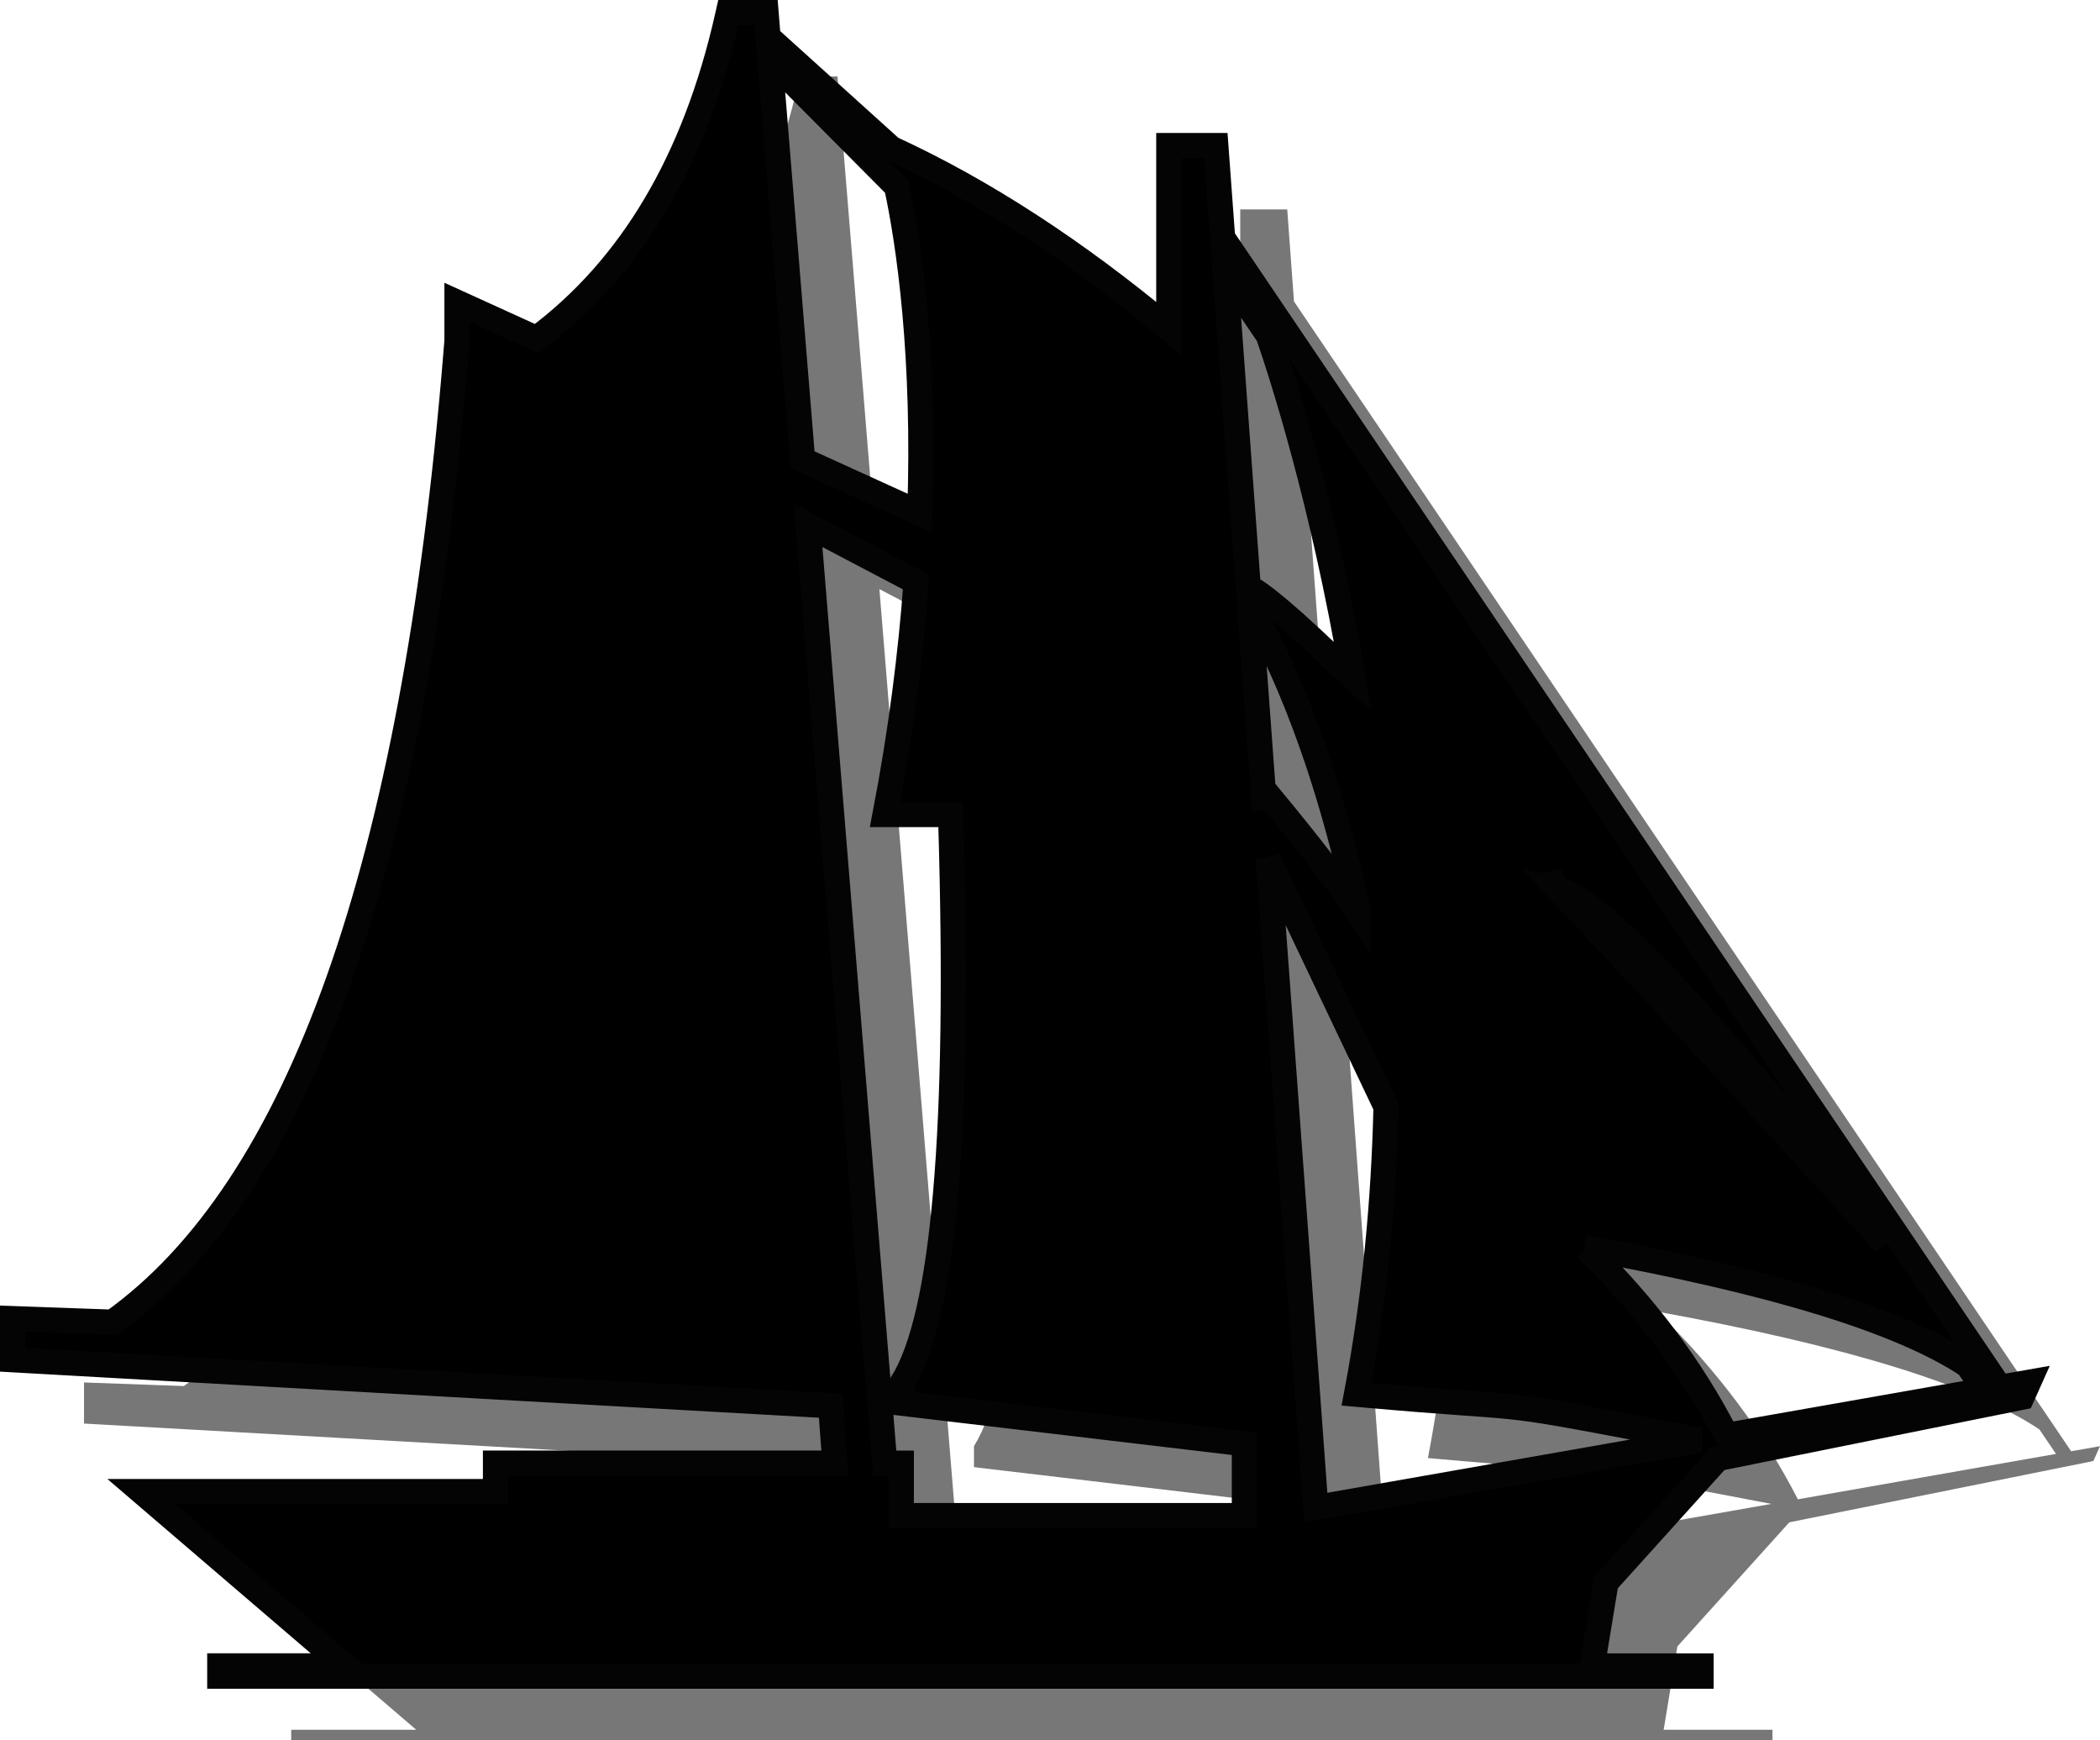
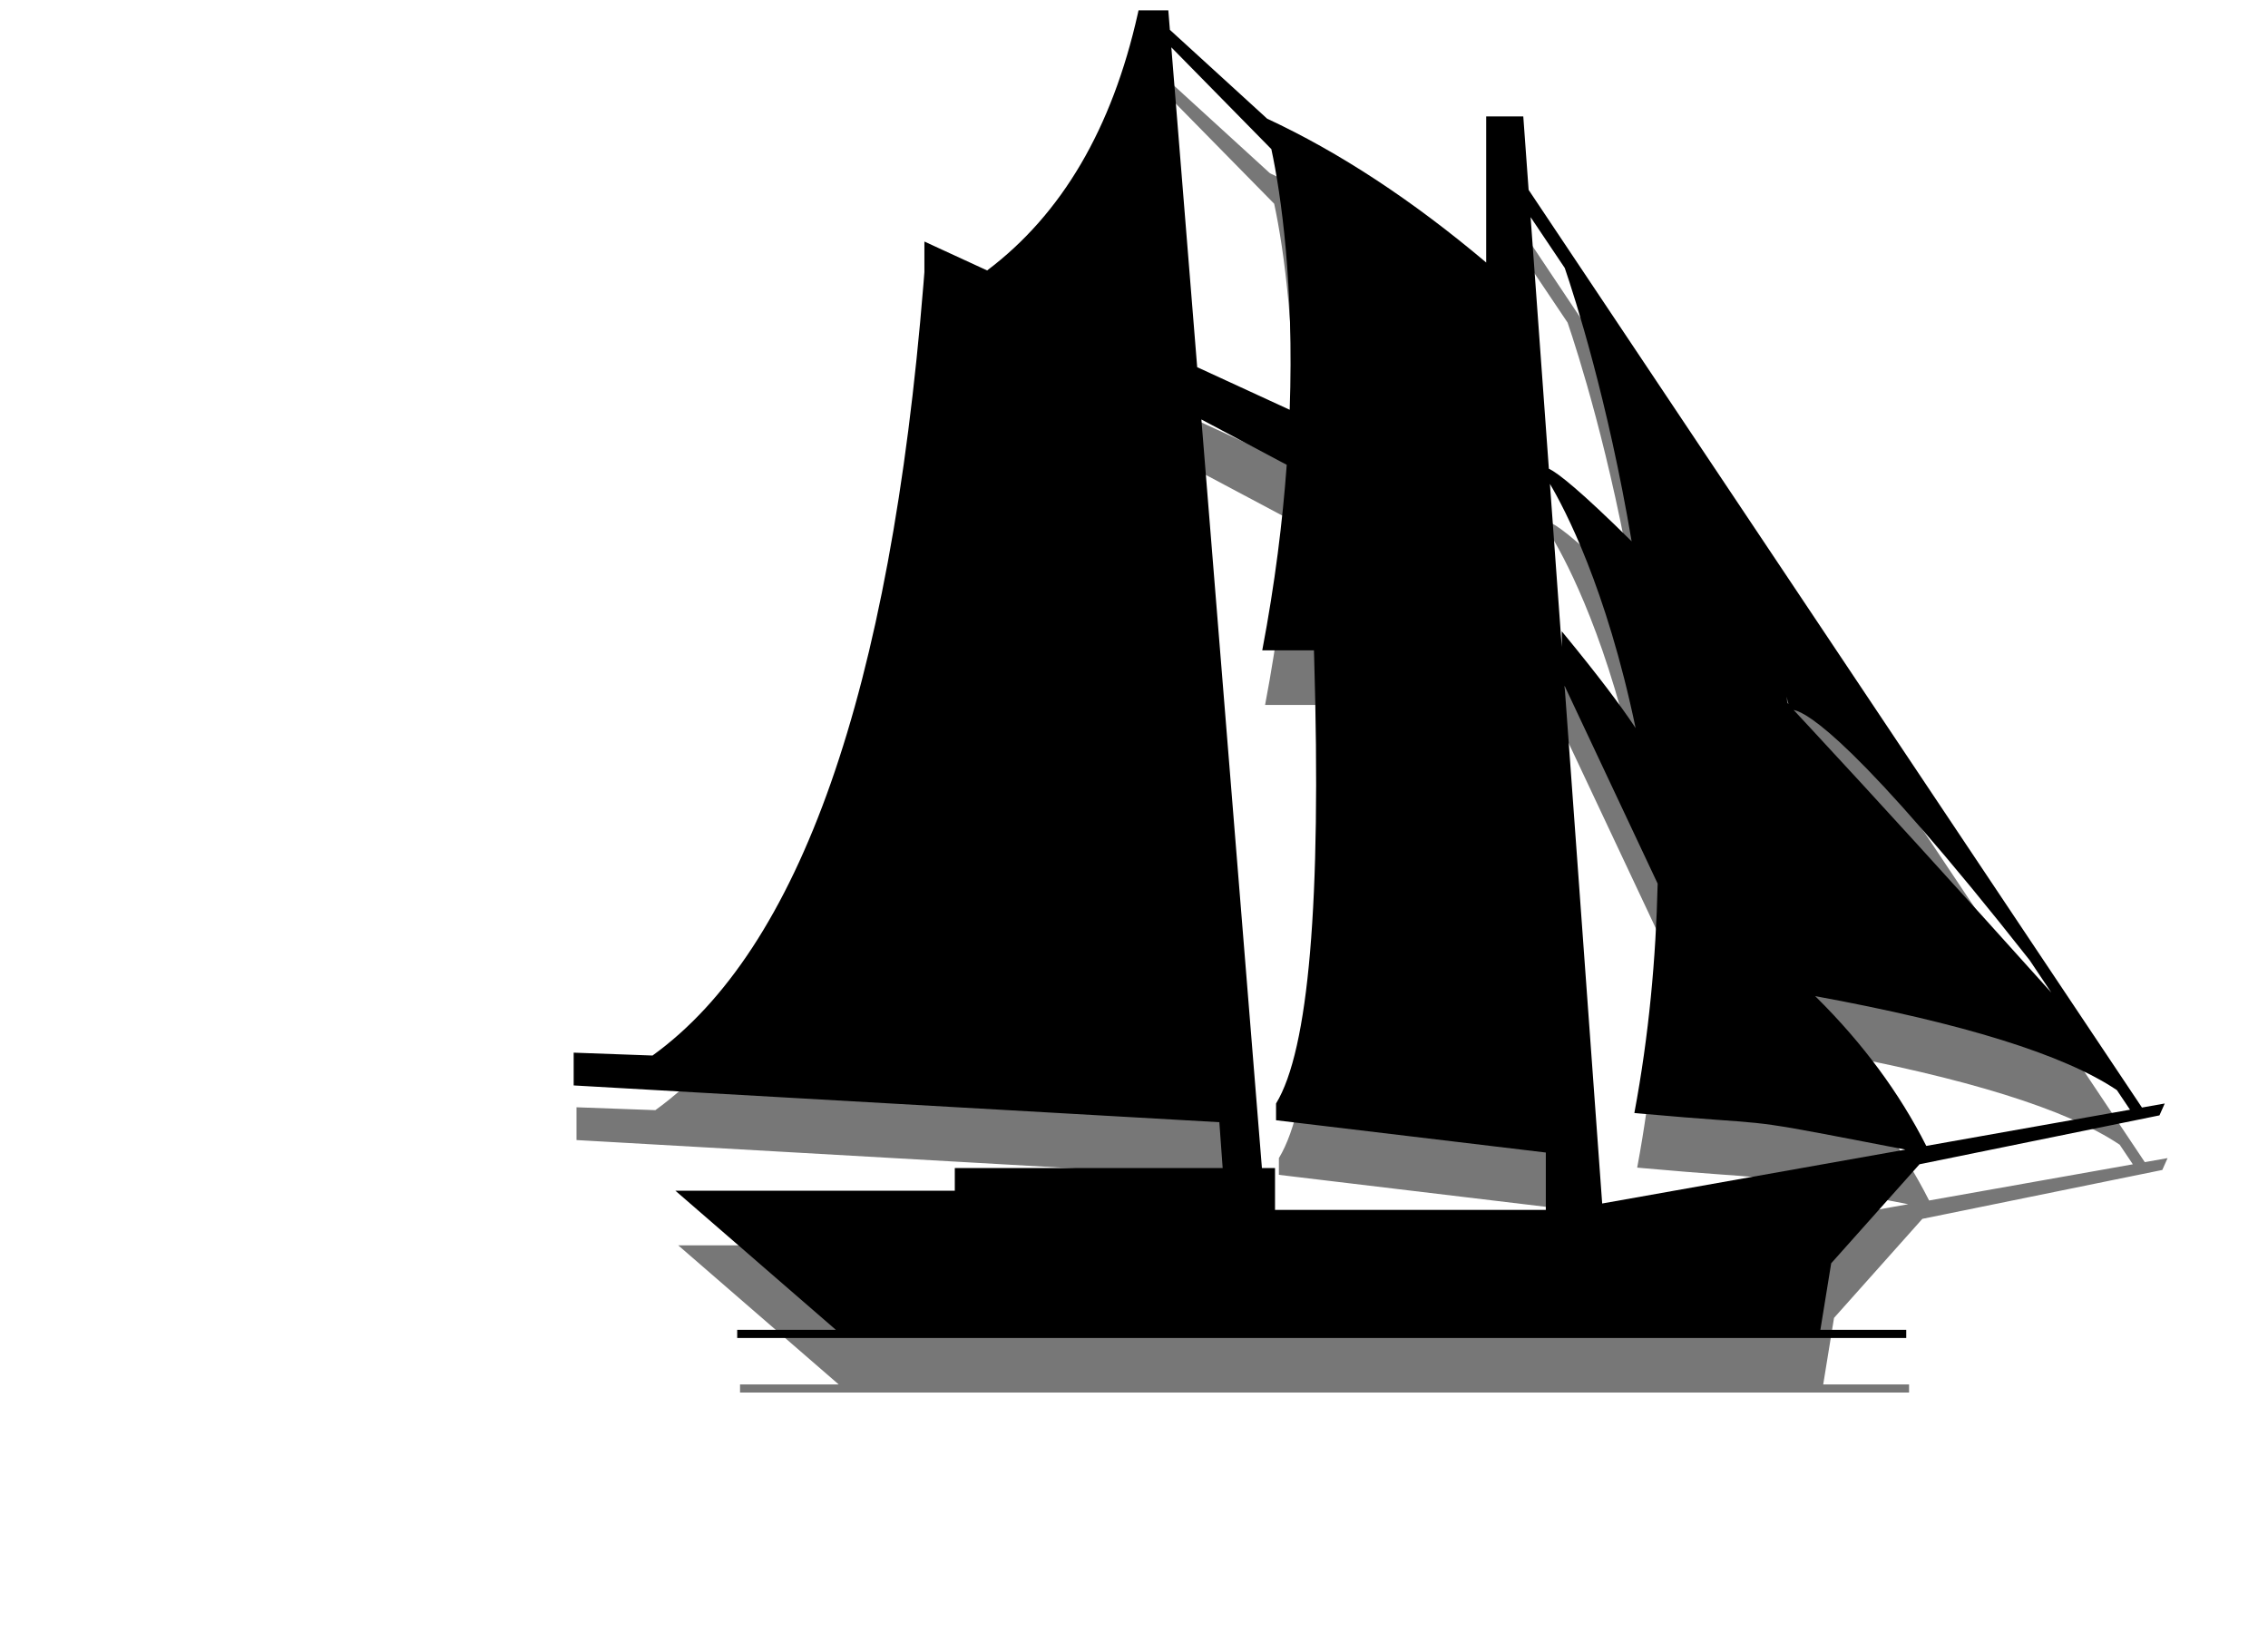
- <svg xmlns="http://www.w3.org/2000/svg" width="83.334" height="69.033" viewBox="0 0 83.334 69.033" version="1.1" id="svg12">
-   <defs id="defs16" />
-   <path d="m 33.233,3.033 0.079,0.971 4.89,4.417 c 3.627,1.669 7.298,4.052 11.014,7.149 l 1e-5,-7.262 h 1.865 l 0.268,3.651 30.84,45.619 1.145,-0.201 -0.264,0.59 -12.065,2.431 -4.442,4.924 -0.544,3.306 4.317,2.8e-5 v 0.406 H 11.556 V 68.627 l 4.96,-2.8e-5 -8.069,-6.916 H 22.498 v -1.128 H 35.965 L 35.798,58.305 3.334,56.479 v -1.63 l 3.965,0.142 C 14.712,49.702 19.252,36.926 20.919,16.664 l 0.05,-0.616 v -1.521 l 3.154,1.436 c 3.756,-2.799 6.281,-7.052 7.574,-12.758 l 0.039,-0.173 z m 1.664,20.339 3.044,37.212 0.659,8e-6 v 2.081 h 13.615 v -2.851 l -13.564,-1.606 v -0.832 c 1.642,-2.655 2.28,-10.041 1.916,-22.159 l -0.011,-0.369 h -2.599 c 0.641,-3.332 1.025,-6.419 1.23,-9.222 z M 53.159,36.617 55.048,62.346 70.293,59.667 68.334,59.293 C 61.648,58.018 63.95,58.5 56.911,57.87 l -0.246,-0.022 c 0.732,-3.861 1.085,-7.701 1.171,-11.403 z m 12.599,15.421 0.074,0.073 c 2.325,2.281 4.162,4.738 5.512,7.373 L 81.588,57.683 80.927,56.709 C 78.277,54.949 73.221,53.392 65.758,52.037 Z m -1.082,-14.224 0.546,0.58 0.296,0.315 c 3.218,3.427 7.197,7.739 12.115,13.154 L 76.541,50.253 C 67.938,39.447 65.388,37.963 64.697,37.817 Z m -12.254,-11.234 0.594,8.095 2e-5,-0.773 0.15,0.18 c 1.601,1.927 2.789,3.47 3.564,4.629 l 7e-5,-5.59e-4 C 55.255,31.737 53.169,27.824 52.423,26.579 Z m 11.897,10.569 0.039,0.318 0.059,0.046 v 0 l 0.003,0.002 z M 51.449,13.315 52.366,25.819 c 0.466,0.222 1.586,1.095 4.16,3.61 l 0.001,8.95e-4 C 55.325,22.376 53.667,17.292 53.166,15.842 Z m -18.066,-8.442 1.3,15.9 4.651,2.118 C 39.554,16.704 38.906,12.201 38.414,9.934 Z" id="shadow" style="fill:#000000;fill-opacity:0.533;stroke:none" />
-   <path d="m 30.399,0.5 0.079,0.971 4.89,4.417 c 3.627,1.669 7.298,4.052 11.014,7.149 l 1e-5,-7.262 h 1.865 l 0.268,3.651 30.84,45.619 1.145,-0.201 -0.264,0.59 -12.065,2.431 -4.442,4.924 -0.544,3.306 4.317,2.8e-5 V 66.5 H 8.722 v -0.406 l 4.96,-2.8e-5 -8.069,-6.916 h 14.05 v -1.128 H 33.131 L 32.964,55.773 0.5,53.946 v -1.63 l 3.965,0.142 C 11.878,47.17 16.418,34.394 18.085,14.132 l 0.05,-0.616 v -1.521 l 3.154,1.436 C 25.045,10.632 27.57,6.38 28.863,0.673 L 28.902,0.5 Z m 1.664,20.339 3.044,37.212 0.659,8e-6 v 2.081 h 13.615 v -2.851 l -13.564,-1.606 v -0.832 c 1.642,-2.655 2.28,-10.041 1.916,-22.159 l -0.011,-0.369 h -2.599 c 0.641,-3.332 1.025,-6.419 1.23,-9.222 z m 18.263,13.245 1.889,25.73 15.245,-2.679 -1.96,-0.374 C 58.814,55.485 61.116,55.968 54.077,55.337 l -0.246,-0.022 c 0.732,-3.861 1.085,-7.701 1.171,-11.403 z m 12.599,15.421 0.074,0.073 c 2.325,2.281 4.162,4.738 5.512,7.373 L 78.754,55.15 78.093,54.177 C 75.443,52.416 70.387,50.859 62.924,49.505 Z m -1.082,-14.224 0.546,0.58 0.296,0.315 c 3.218,3.427 7.197,7.739 12.115,13.154 L 73.707,47.721 C 65.104,36.915 62.554,35.431 61.863,35.285 Z m -12.254,-11.234 0.594,8.095 2e-5,-0.773 0.15,0.18 c 1.601,1.927 2.789,3.47 3.564,4.629 l 7e-5,-5.59e-4 C 52.421,29.205 50.335,25.292 49.589,24.046 Z m 11.897,10.569 0.039,0.318 0.059,0.046 v 0 l 0.003,0.002 z M 48.615,10.782 49.532,23.286 c 0.466,0.222 1.586,1.095 4.16,3.61 l 10e-4,8.95e-4 C 52.491,19.843 50.833,14.76 50.332,13.31 Z m -18.066,-8.442 1.3,15.9 4.651,2.118 C 36.72,14.171 36.072,9.669 35.58,7.402 Z" id="hull" style="fill:#000000;fill-opacity:1;stroke:#040404" />
+ <svg xmlns="http://www.w3.org/2000/svg" id="svg2" version="1.1" width="100.936" height="73.519">
+   <defs id="defs6">
+     </defs>
+   <path d="m 52.121,2.889 0.07,0.869 4.329,3.954 c 3.21,1.494 6.46,3.627 9.748,6.401 l 8e-6,-6.501 h 1.651 l 0.237,3.268 27.297,40.841 1.013,-0.18 -0.234,0.528 -10.679,2.176 -3.931,4.408 -0.481,2.96 3.821,2.5e-5 v 0.363 H 32.935 v -0.363 l 4.39,-2.5e-5 -7.142,-6.191 h 12.436 v -1.009 H 54.54 L 54.392,52.373 25.657,50.738 v -1.459 l 3.509,0.128 c 6.562,-4.735 10.58,-16.173 12.056,-34.313 l 0.044,-0.552 v -1.361 l 2.792,1.286 c 3.325,-2.506 5.559,-6.313 6.704,-11.422 l 0.034,-0.155 z m 1.472,18.209 2.694,33.315 0.583,7e-6 v 1.863 H 68.922 V 53.724 L 56.916,52.286 v -0.745 c 1.453,-2.377 2.018,-8.989 1.696,-19.838 l -0.01,-0.33 h -2.3 c 0.567,-2.983 0.907,-5.747 1.089,-8.256 z m 16.165,11.858 1.672,23.035 13.494,-2.398 -1.735,-0.335 c -5.917,-1.142 -3.88,-0.71 -10.11,-1.274 l -0.217,-0.02 c 0.648,-3.457 0.961,-6.894 1.037,-10.208 z m 11.151,13.806 0.066,0.065 c 2.058,2.042 3.684,4.242 4.879,6.601 l 9.067,-1.611 -0.585,-0.872 c -2.345,-1.576 -6.821,-2.97 -13.426,-4.183 z m -0.958,-12.734 0.483,0.519 0.262,0.282 c 2.848,3.068 6.37,6.928 10.723,11.776 L 90.455,45.165 C 82.84,35.49 80.583,34.162 79.971,34.031 Z m -10.846,-10.058 0.526,7.248 1.8e-5,-0.692 0.133,0.161 c 1.417,1.725 2.469,3.106 3.154,4.145 l 6.2e-5,-5e-4 C 71.614,28.588 69.767,25.084 69.107,23.97 Z m 10.53,9.462 0.034,0.285 0.052,0.042 v 0 l 0.003,0.002 z M 68.245,12.095 69.057,23.289 c 0.412,0.198 1.404,0.981 3.683,3.232 l 8.85e-4,8.01e-4 C 71.675,20.207 70.208,15.655 69.765,14.357 Z m -15.99,-7.558 1.151,14.235 4.117,1.896 C 57.717,15.129 57.143,11.098 56.707,9.068 Z" id="shadow" style="fill:#000000;fill-opacity:0.533;stroke:none;stroke-width:0.89" />
+   <path d="m 51.995,0.459 0.07,0.869 4.329,3.954 c 3.21,1.494 6.46,3.627 9.748,6.401 l 8e-6,-6.501 h 1.651 l 0.237,3.268 27.297,40.841 1.013,-0.18 -0.234,0.528 -10.679,2.176 -3.931,4.408 -0.481,2.96 3.821,2.5e-5 v 0.363 H 32.809 v -0.363 l 4.39,-2.5e-5 -7.142,-6.191 h 12.436 v -1.009 H 54.414 L 54.266,49.943 25.531,48.307 v -1.459 l 3.509,0.128 c 6.562,-4.735 10.58,-16.173 12.056,-34.313 l 0.044,-0.552 v -1.361 l 2.792,1.286 C 47.257,9.53 49.491,5.722 50.636,0.614 l 0.034,-0.155 z m 1.472,18.209 2.694,33.315 0.583,7e-6 v 1.863 H 68.796 V 51.293 L 56.79,49.856 V 49.111 c 1.453,-2.377 2.018,-8.989 1.696,-19.838 l -0.01,-0.33 h -2.3 c 0.567,-2.983 0.907,-5.747 1.089,-8.256 z m 16.165,11.858 1.672,23.035 13.494,-2.398 -1.735,-0.335 c -5.917,-1.142 -3.88,-0.71 -10.11,-1.274 l -0.217,-0.02 c 0.648,-3.457 0.961,-6.894 1.037,-10.208 z m 11.151,13.806 0.066,0.065 c 2.058,2.042 3.684,4.242 4.879,6.601 l 9.067,-1.611 -0.585,-0.872 c -2.345,-1.576 -6.821,-2.97 -13.426,-4.183 z m -0.958,-12.734 0.483,0.519 0.262,0.282 c 2.848,3.068 6.37,6.928 10.723,11.776 L 90.329,42.734 C 82.713,33.06 80.457,31.731 79.845,31.601 Z m -10.846,-10.058 0.526,7.248 1.8e-5,-0.692 0.133,0.161 c 1.417,1.725 2.469,3.106 3.154,4.145 l 6.2e-5,-5e-4 C 71.487,26.157 69.641,22.654 68.981,21.539 Z m 10.53,9.462 0.034,0.285 0.052,0.042 v 0 l 0.003,0.002 z M 68.119,9.664 68.931,20.858 c 0.412,0.198 1.404,0.981 3.683,3.232 l 8.85e-4,8.01e-4 C 71.549,17.776 70.082,13.225 69.639,11.927 Z m -15.99,-7.558 1.151,14.235 4.117,1.896 C 57.59,12.698 57.017,8.667 56.581,6.637 Z" id="hull" style="fill:#000000;fill-opacity:1;stroke:none;stroke-width:0.89" />
</svg>
